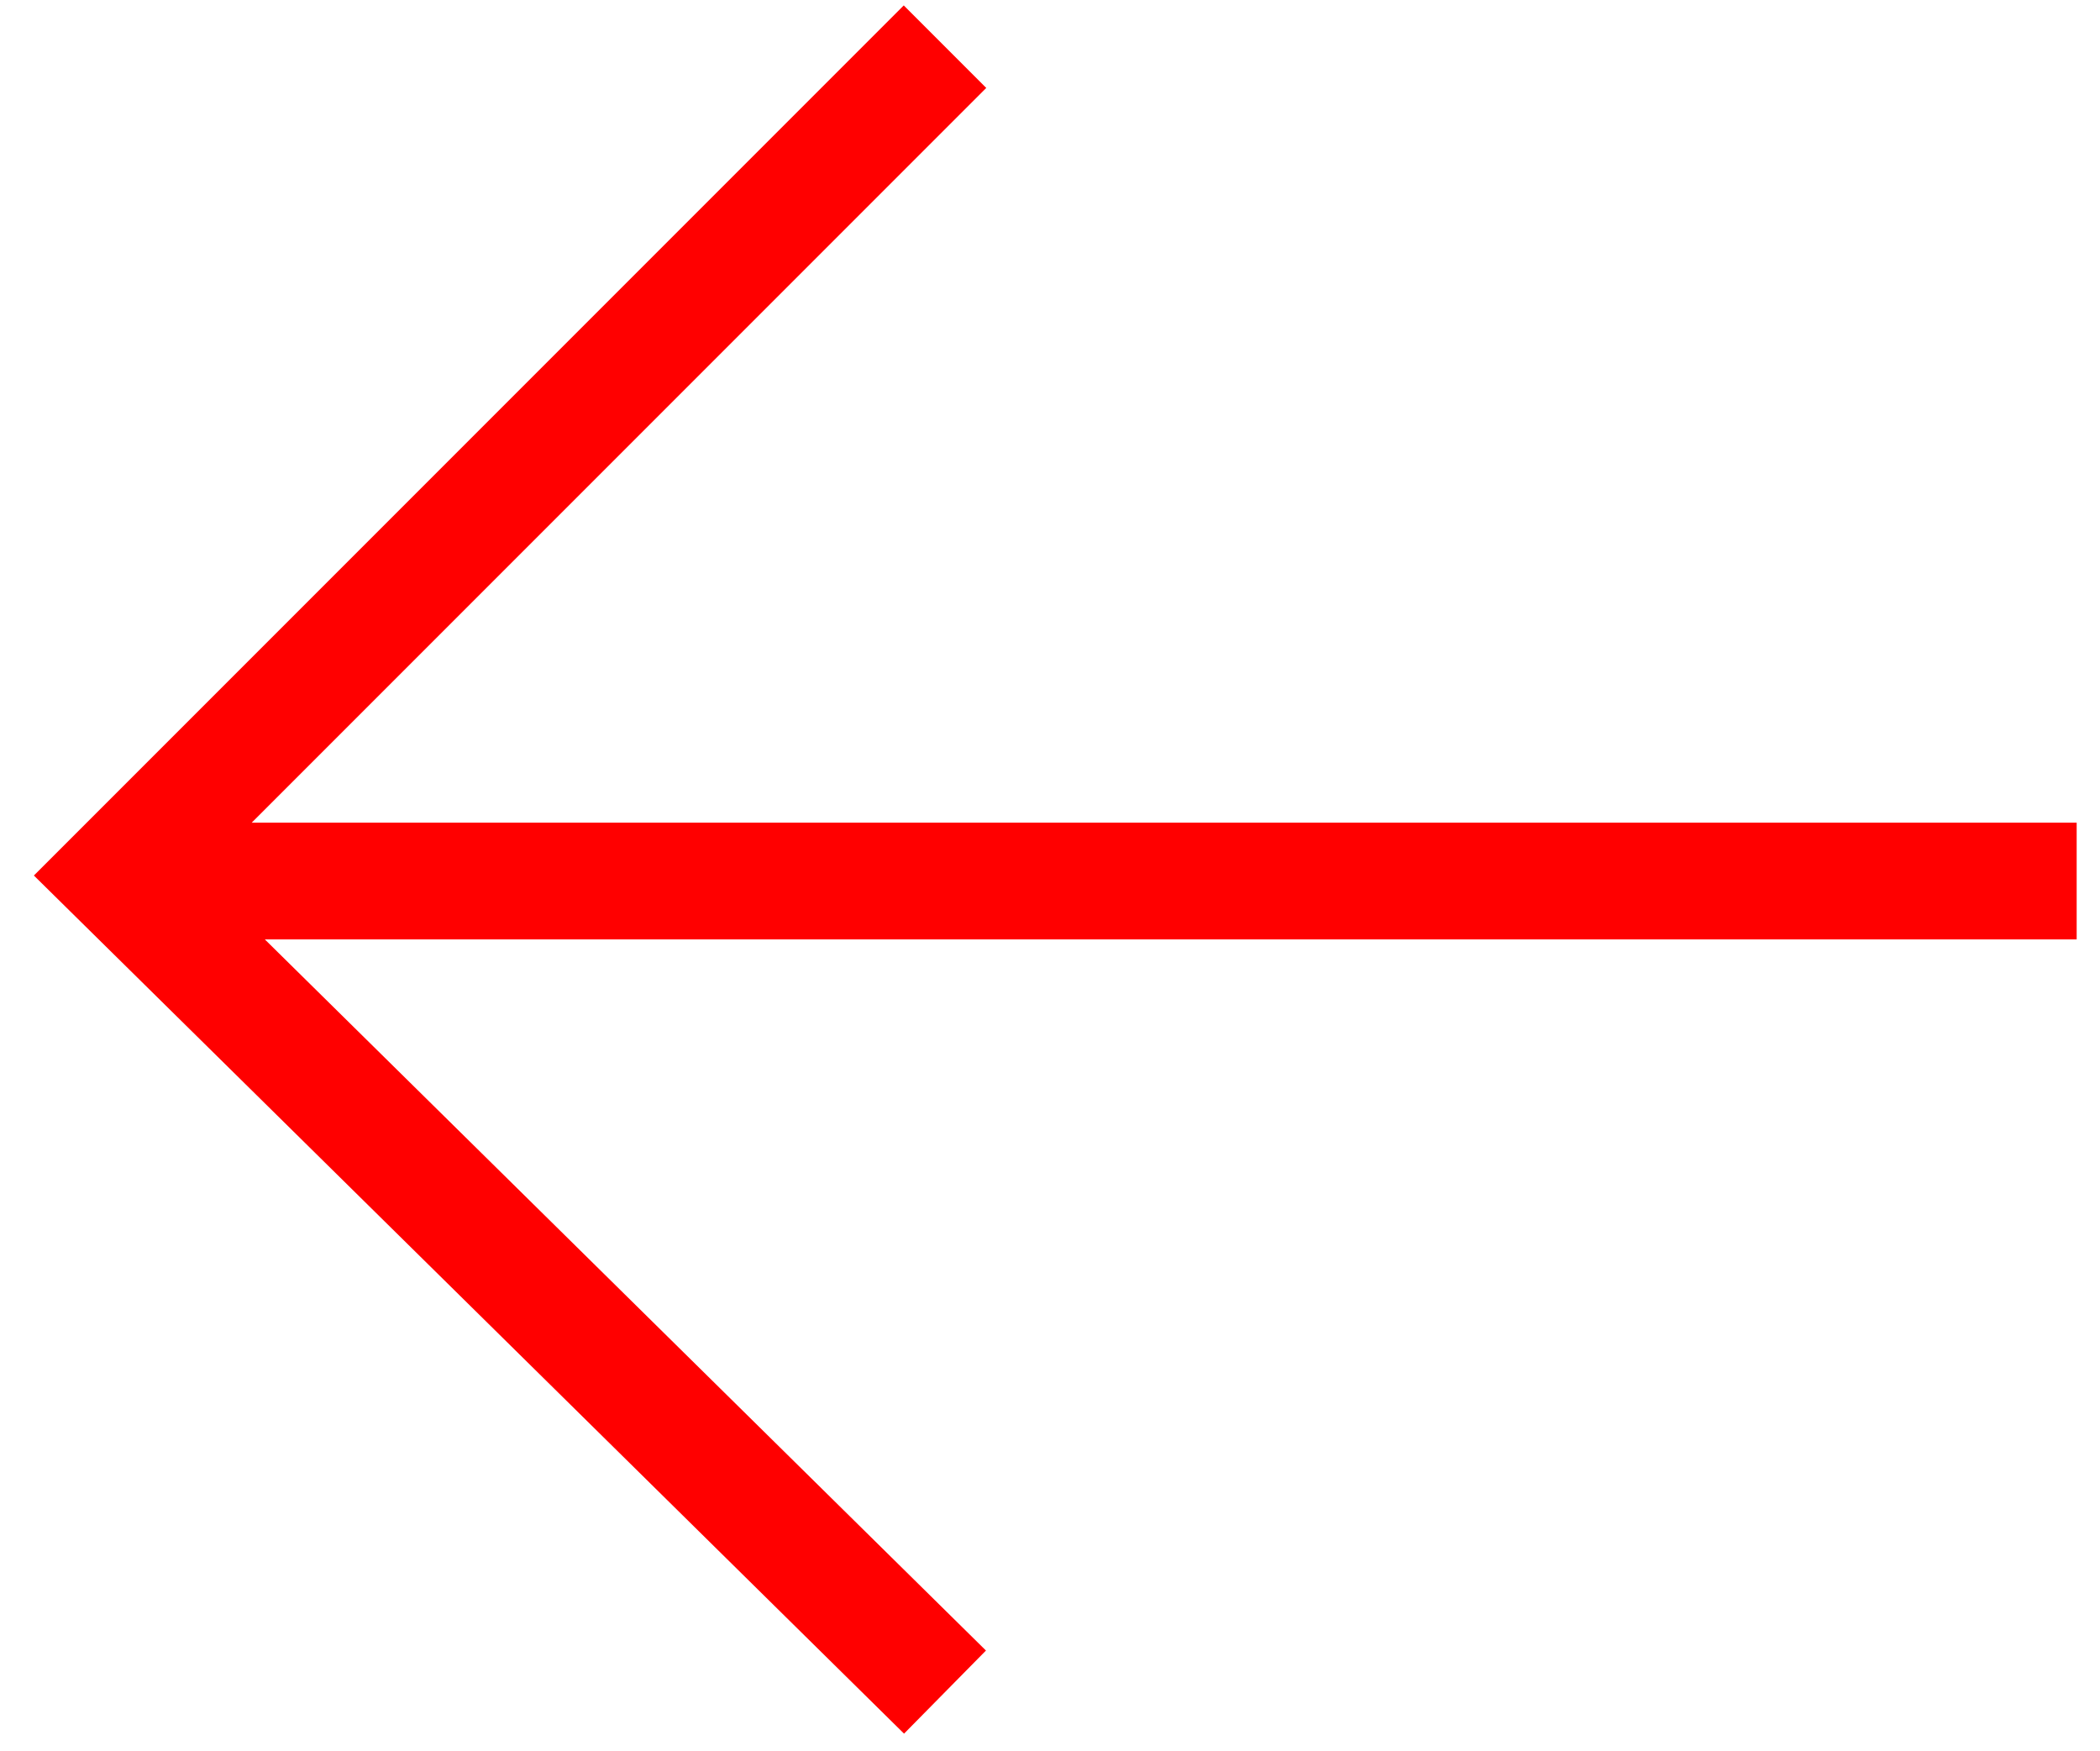
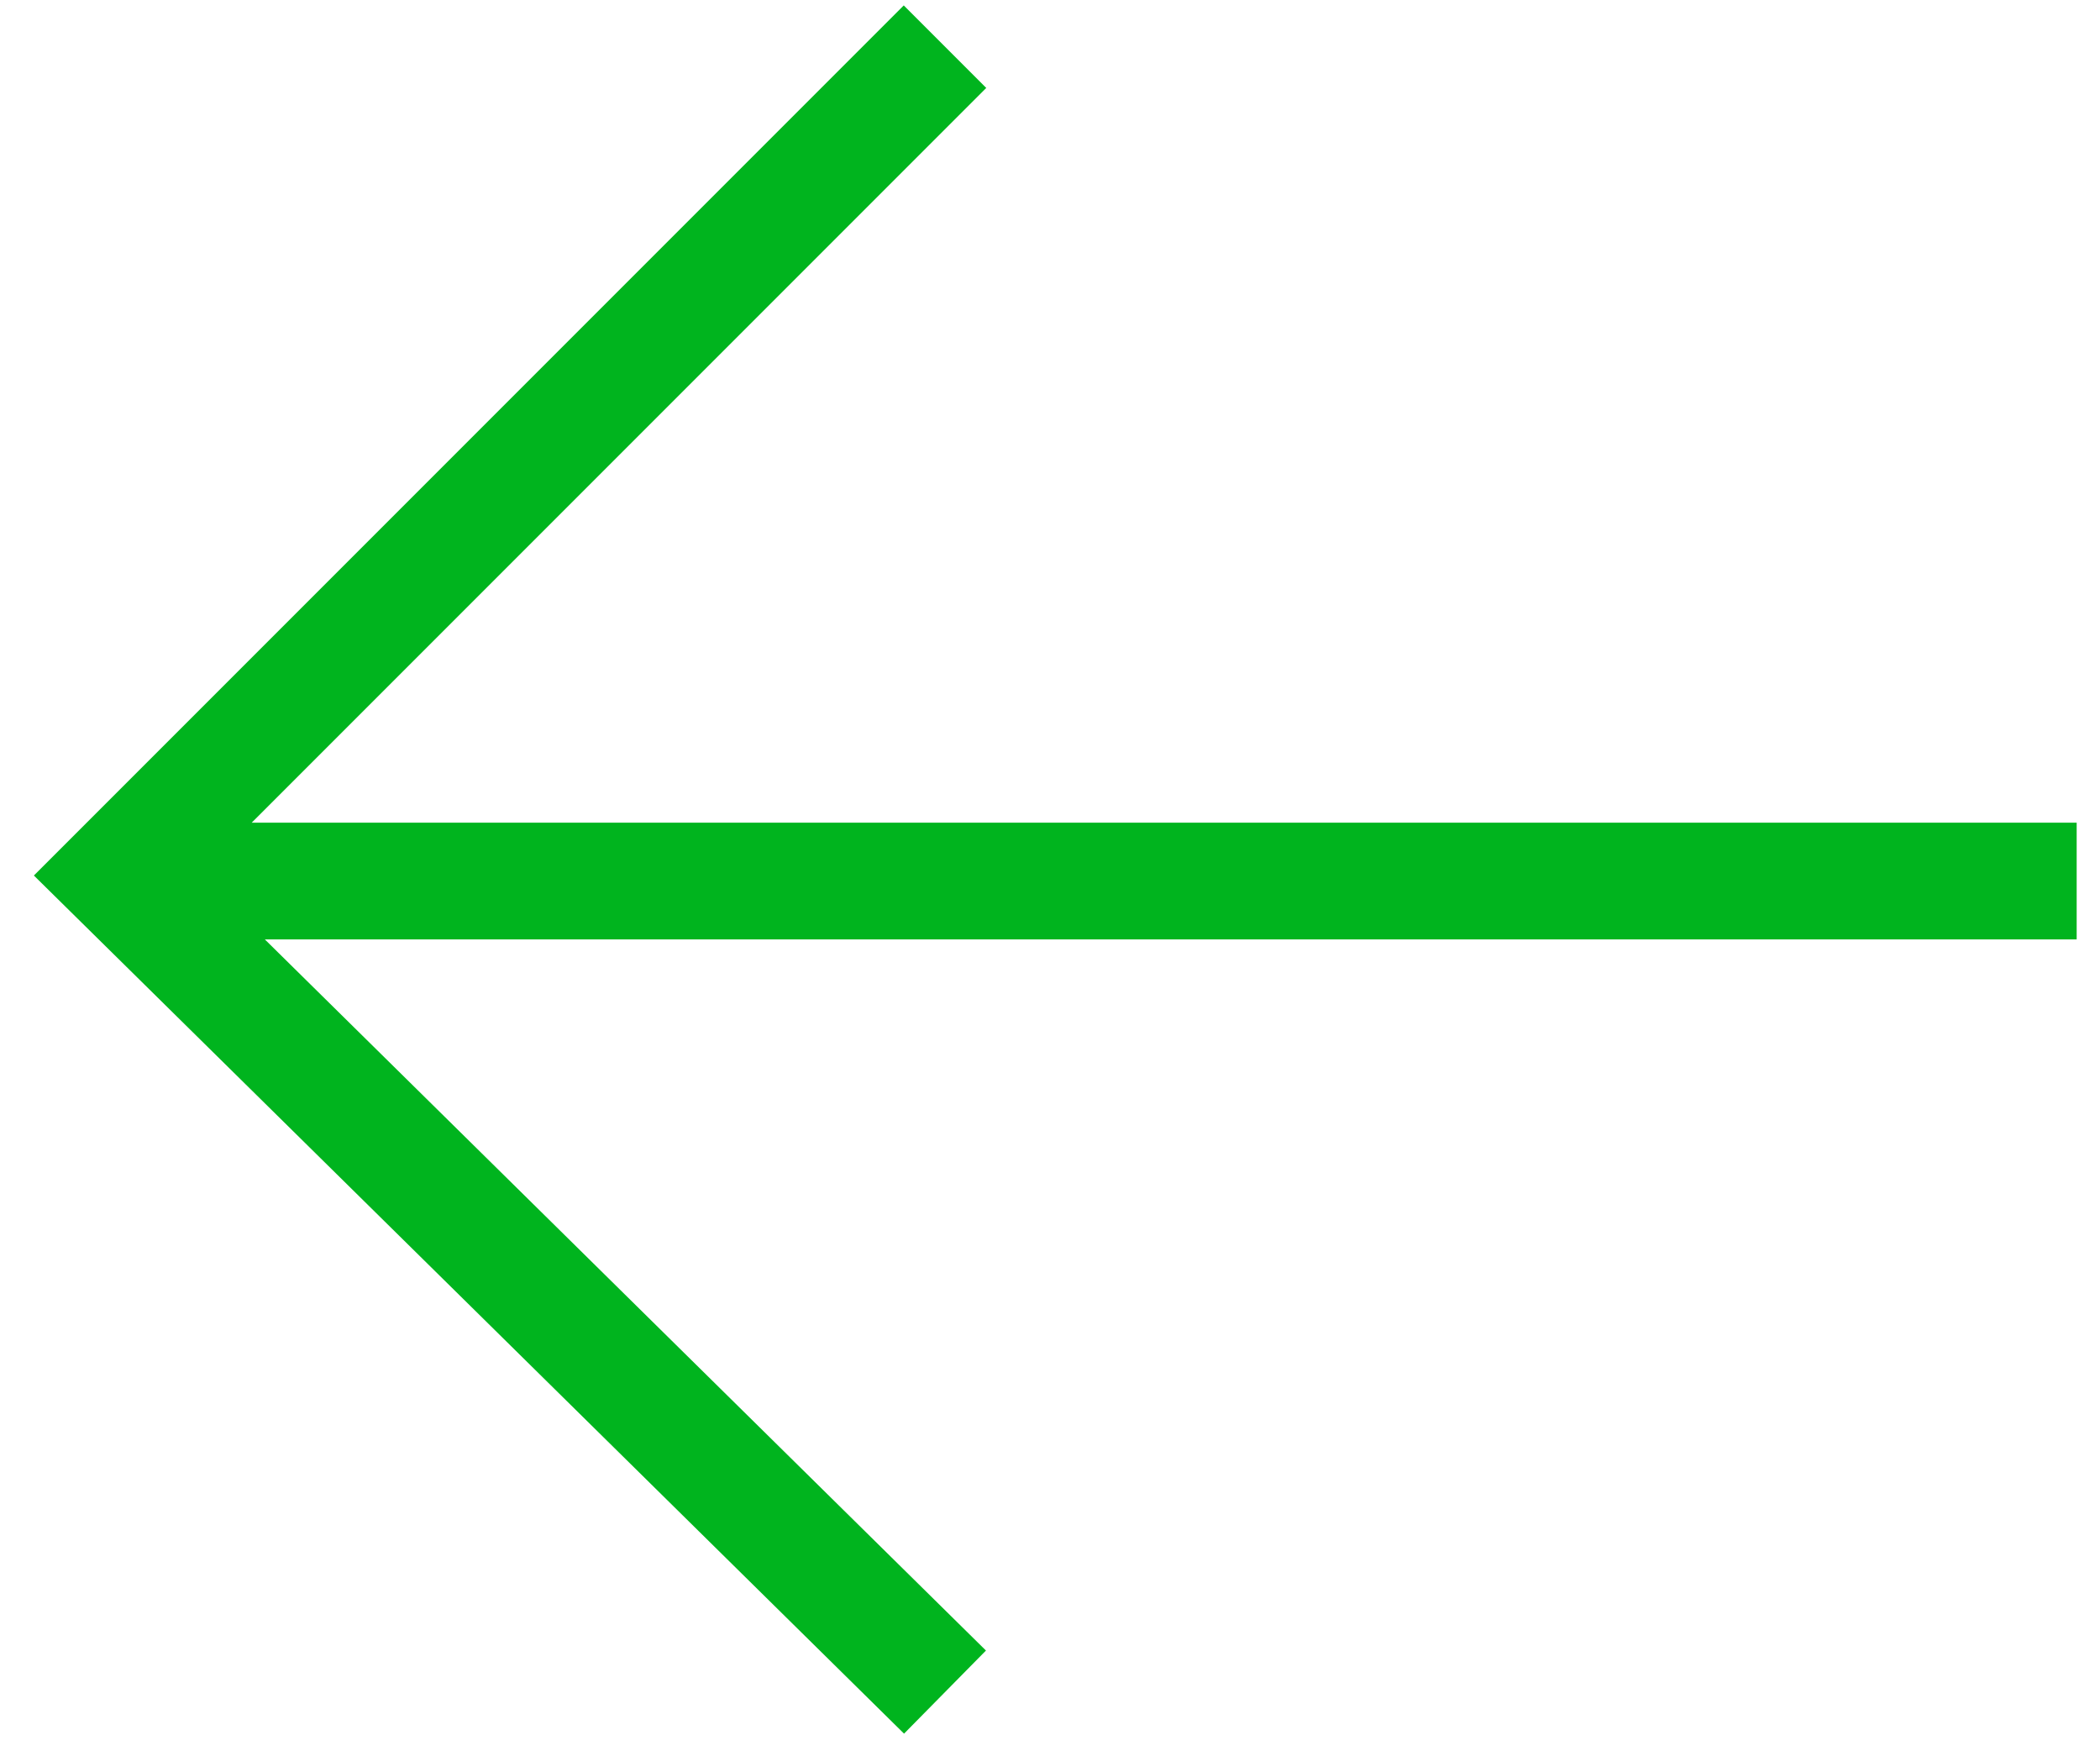
<svg xmlns="http://www.w3.org/2000/svg" width="36" height="30" viewBox="0 0 36 30">
-   <g fill="none" fill-rule="evenodd" stroke="red" stroke-width="2">
+   <g fill="none" fill-rule="evenodd" stroke="#00b41e" stroke-width="2">
    <path d="M16.2.8L2 15 16.2 29M2 15.1h33.6" />
  </g>
</svg>
